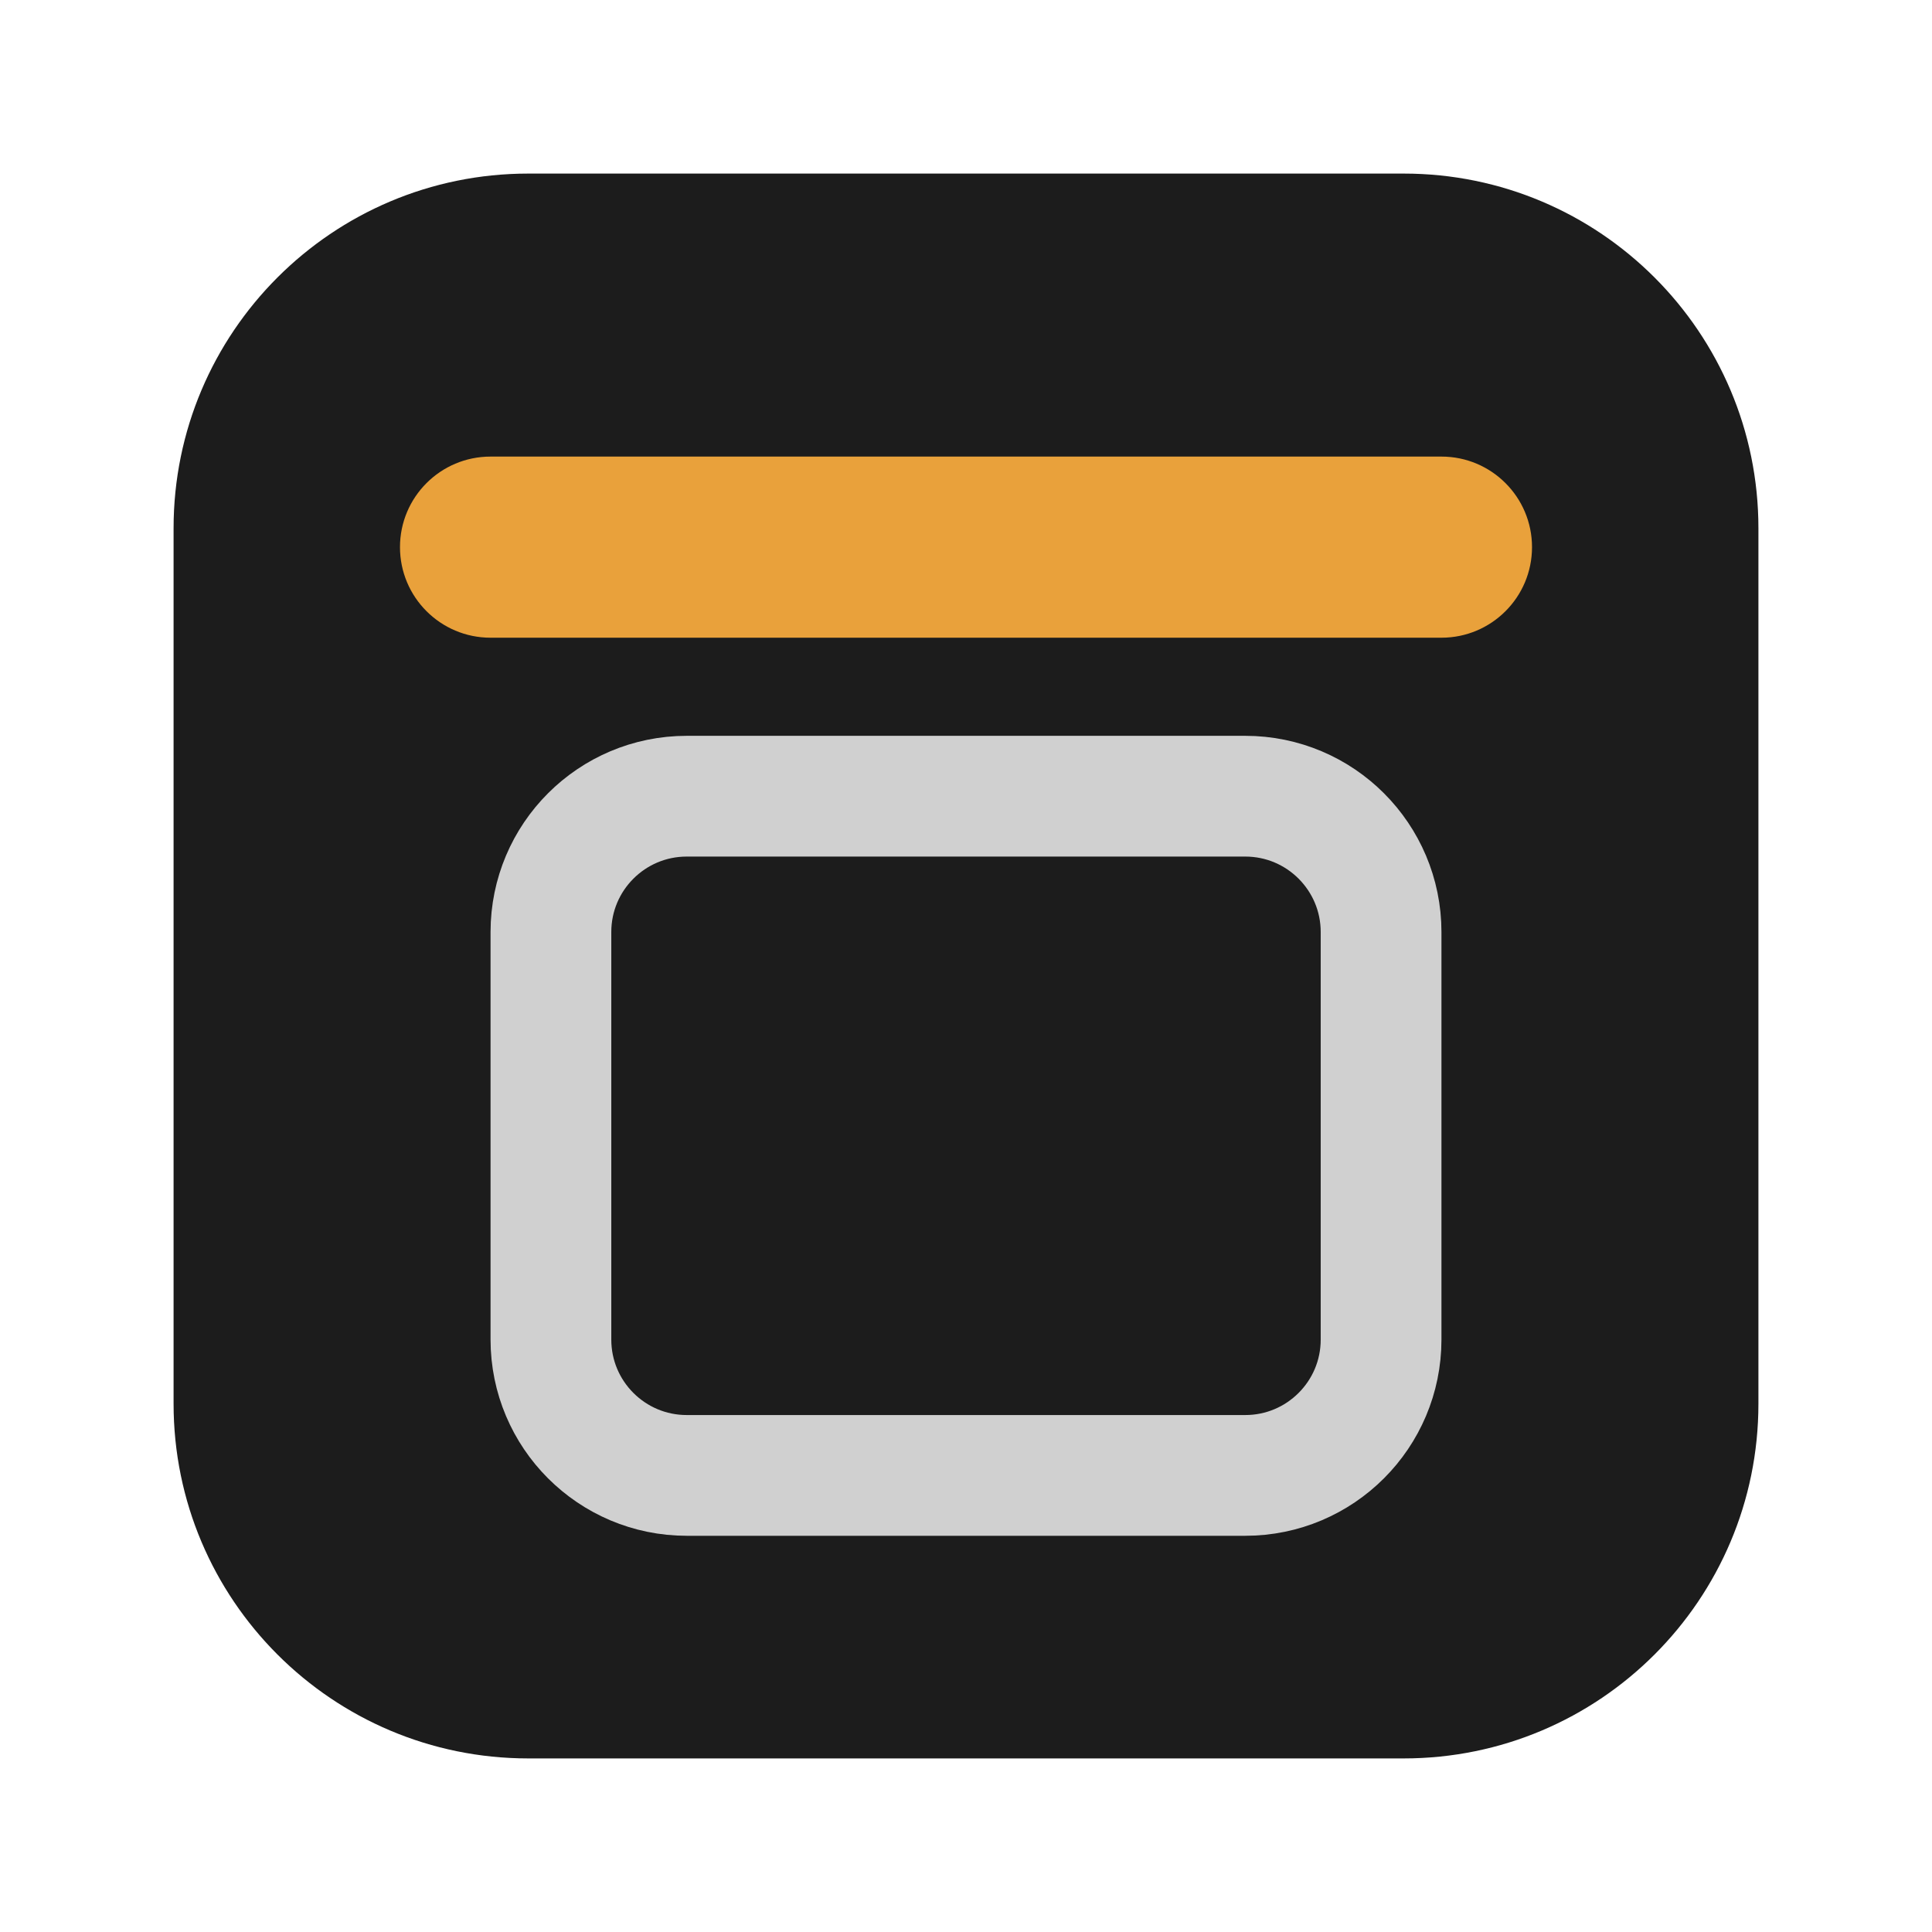
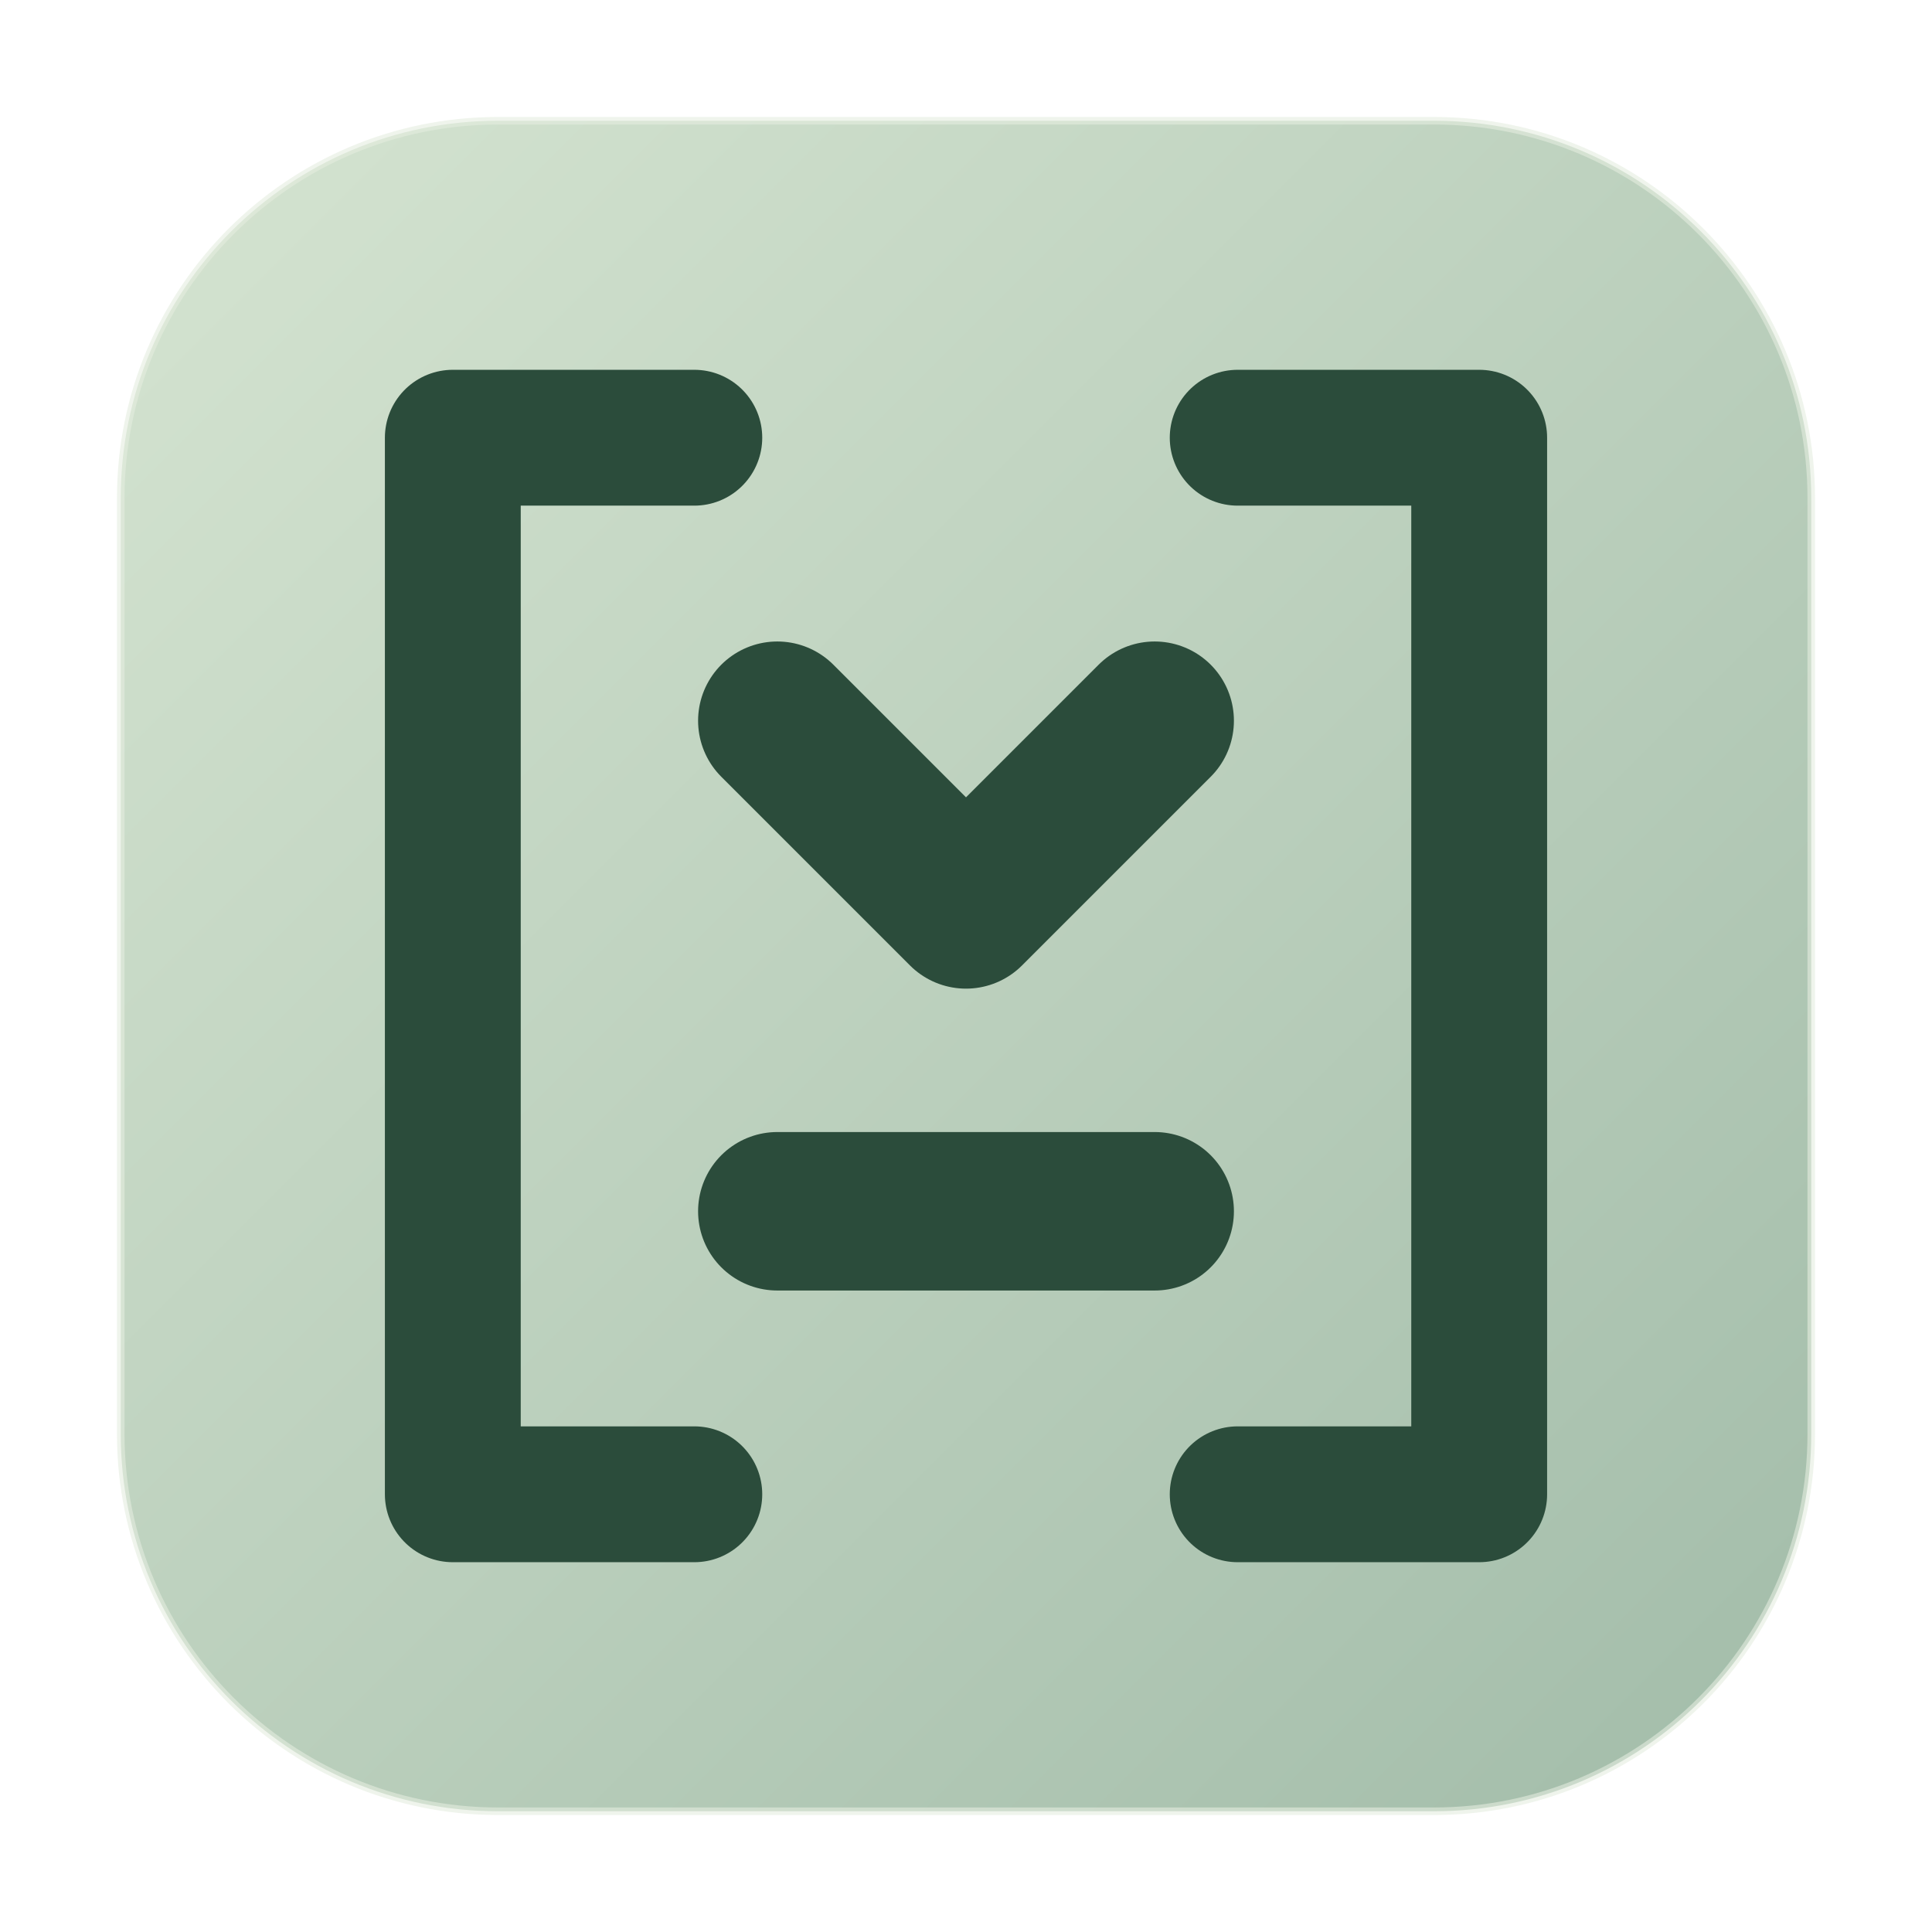
<svg xmlns="http://www.w3.org/2000/svg" viewBox="0 0 1024 1024" width="1024" height="1024">
-   <rect x="92" y="92" width="840" height="840" rx="188" fill="#1c1c1c" />
-   <g transform="translate(72 62) scale(40)" stroke-linecap="round" stroke-linejoin="round">
-     <rect x="3.5" y="4.5" width="15" height="2.4" rx="1.2" fill="#e9a13b" stroke="none" />
-     <rect x="5.5" y="9" width="11" height="9" rx="1.8" stroke="#d0d0d0" stroke-width="1.6" fill="none" />
+   <defs>
+     <linearGradient id="sage" x1="0" y1="0" x2="1" y2="1">
+       <stop stop-color="#D5E4D1" />
+       <stop offset="1" stop-color="#A2BCA9" />
+     </linearGradient>
+   </defs>
+   <g transform="scale(8)">
+     <rect x="8" y="8" width="112" height="112" rx="25" fill="url(#sage)" stroke="#e4eddf" stroke-opacity=".6" stroke-width=".5" />
+     <g fill="none" stroke="#2B4C3B" stroke-linecap="round" stroke-linejoin="round">
+       <path d="M46 29 H30 V99 H46 M82 29 H98 V99 H82" stroke-width="9" />
+       <path d="M51.5 39 L64 51.5 L76.5 39 M51.5 71.5 H76.5" transform="translate(0 8.75)" stroke-width="10.5" />
+     </g>
  </g>
</svg>
